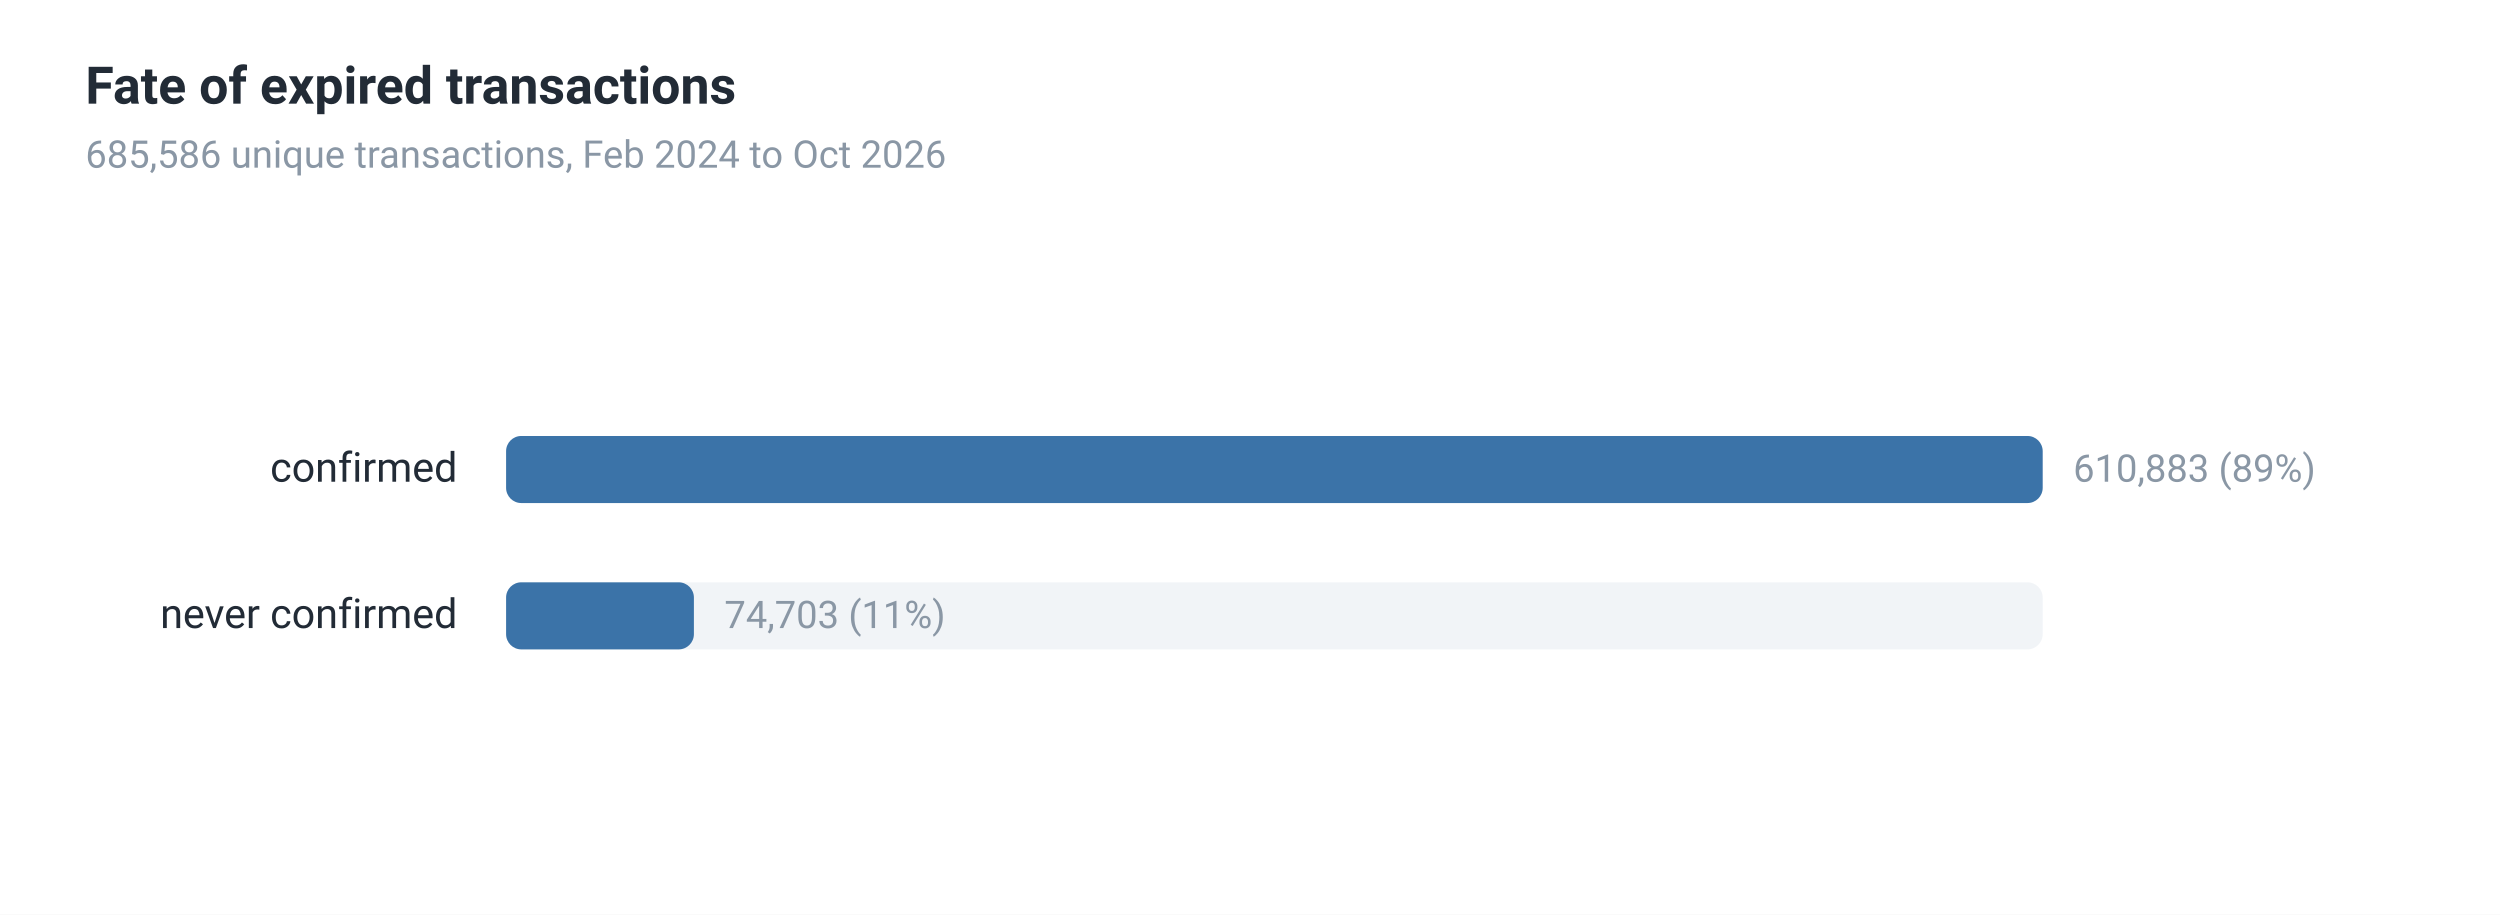
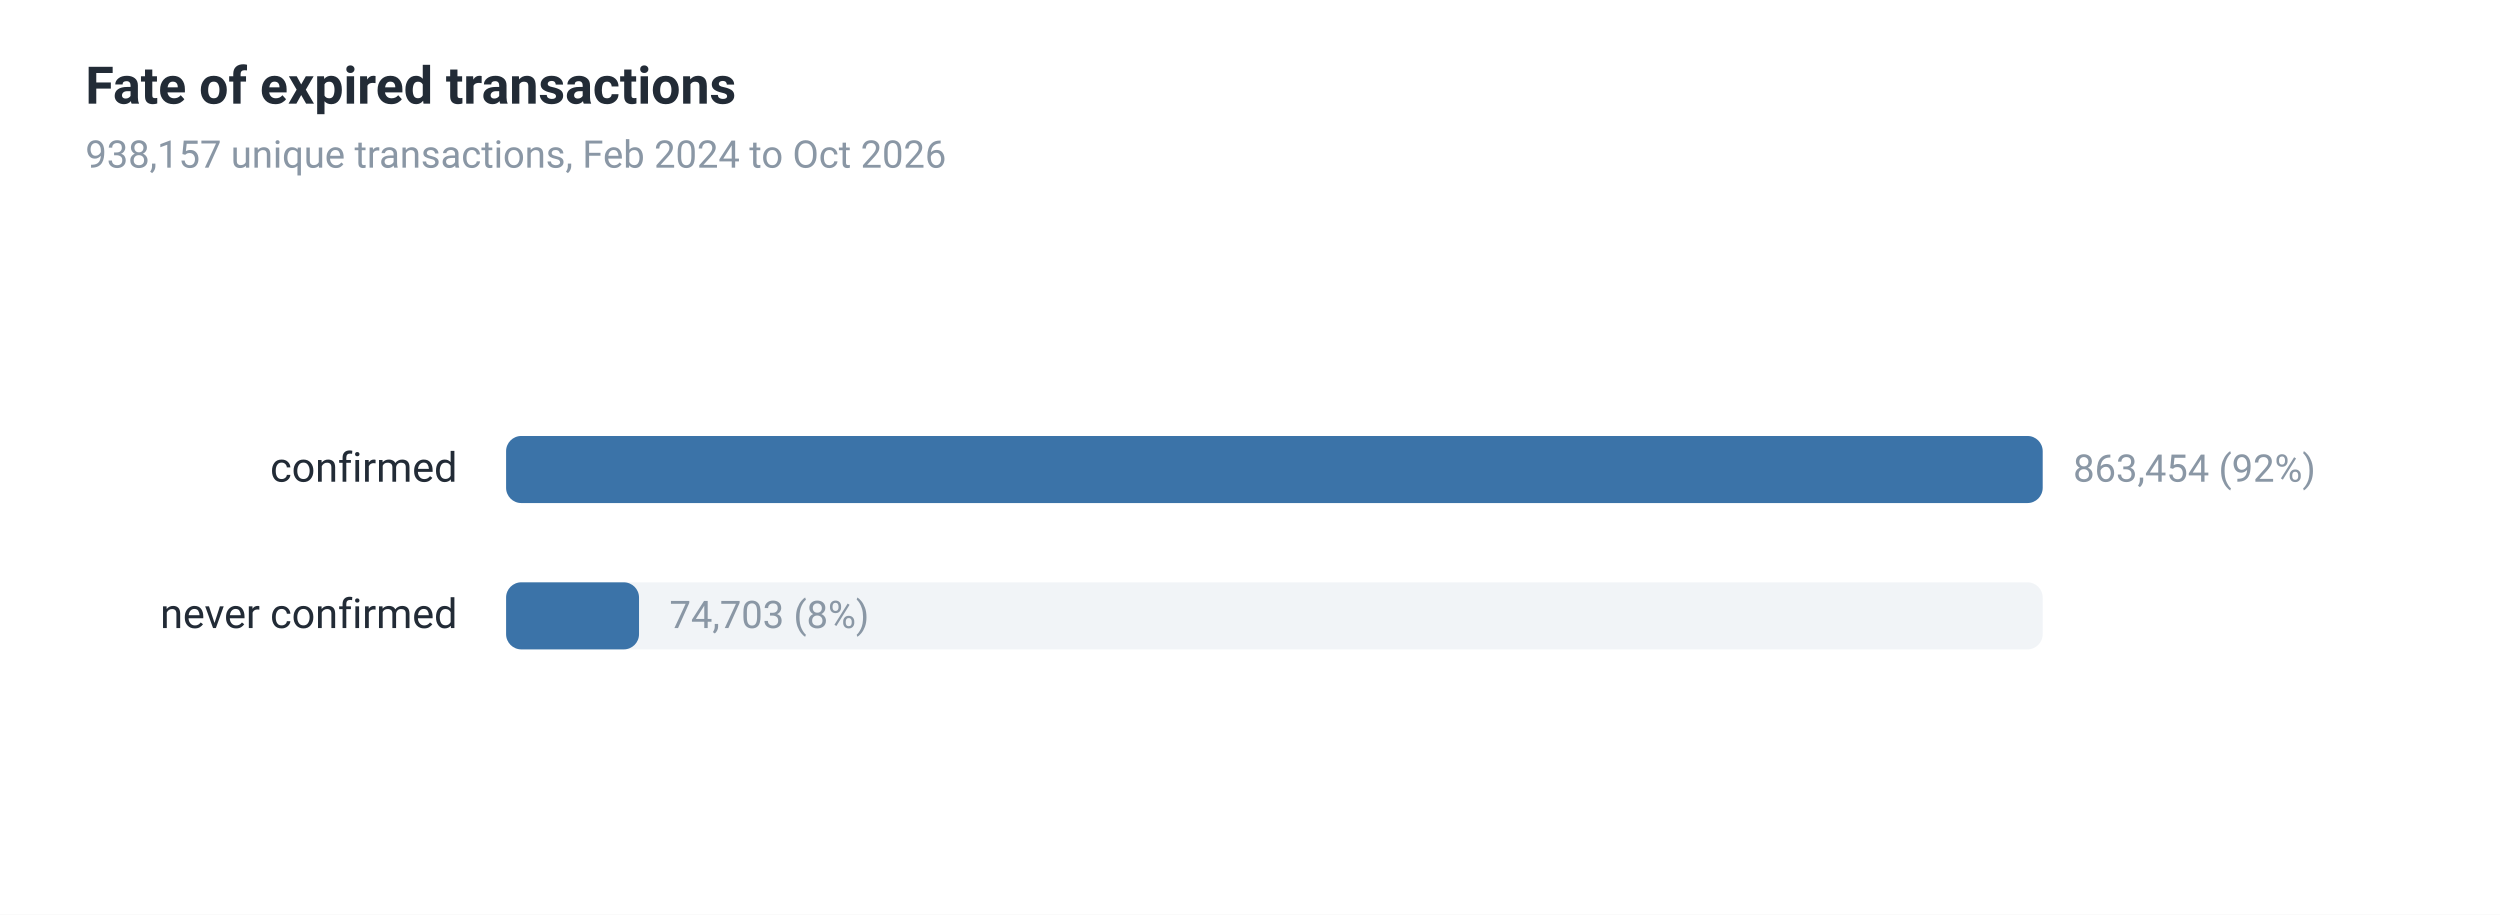
<svg xmlns="http://www.w3.org/2000/svg" width="820" height="300" viewBox="0 0 820 300" font-family="-apple-system,BlinkMacSystemFont,Segoe UI,Roboto,Helvetica,Arial,sans-serif">
  <rect width="820" height="300" fill="#ffffff" />
  <text x="28" y="34" font-size="17" font-weight="600" fill="#222b36">Fate of expired transactions</text>
-   <text x="28" y="55" font-size="12.5" fill="#8a97a5">685,586 unique transactions, Feb 2024 to Oct 2026</text>
+   <text x="28" y="55" font-size="12.5" fill="#8a97a5">938,157 unique transactions, Feb 2024 to Oct 2026</text>
  <rect x="166" y="143.0" width="504.0" height="22" rx="5" fill="#f1f4f7" />
  <rect x="166" y="143.0" width="504.0" height="22" rx="5" fill="#3b73a8" />
  <text x="150" y="158.0" text-anchor="end" font-size="13.5" fill="#222b36">confirmed</text>
-   <text x="680.0" y="158.0" font-size="12.5" fill="#8a97a5">610,883 (89%)</text>
+   <text x="680.0" y="158.0" font-size="12.5" fill="#8a97a5">863,454 (92%)</text>
  <rect x="166" y="191.0" width="504.0" height="22" rx="5" fill="#f1f4f7" />
-   <rect x="166" y="191.0" width="61.6" height="22" rx="5" fill="#3b73a8" />
+   <rect x="166" y="191.0" width="43.6" height="22" rx="5" fill="#3b73a8" />
  <text x="150" y="206.0" text-anchor="end" font-size="13.5" fill="#222b36">never confirmed</text>
-   <text x="237.6" y="206.0" font-size="12.5" fill="#8a97a5">74,703 (11%)</text>
+   <text x="219.6" y="206.0" font-size="12.5" fill="#8a97a5">74,703 (8%)</text>
</svg>
